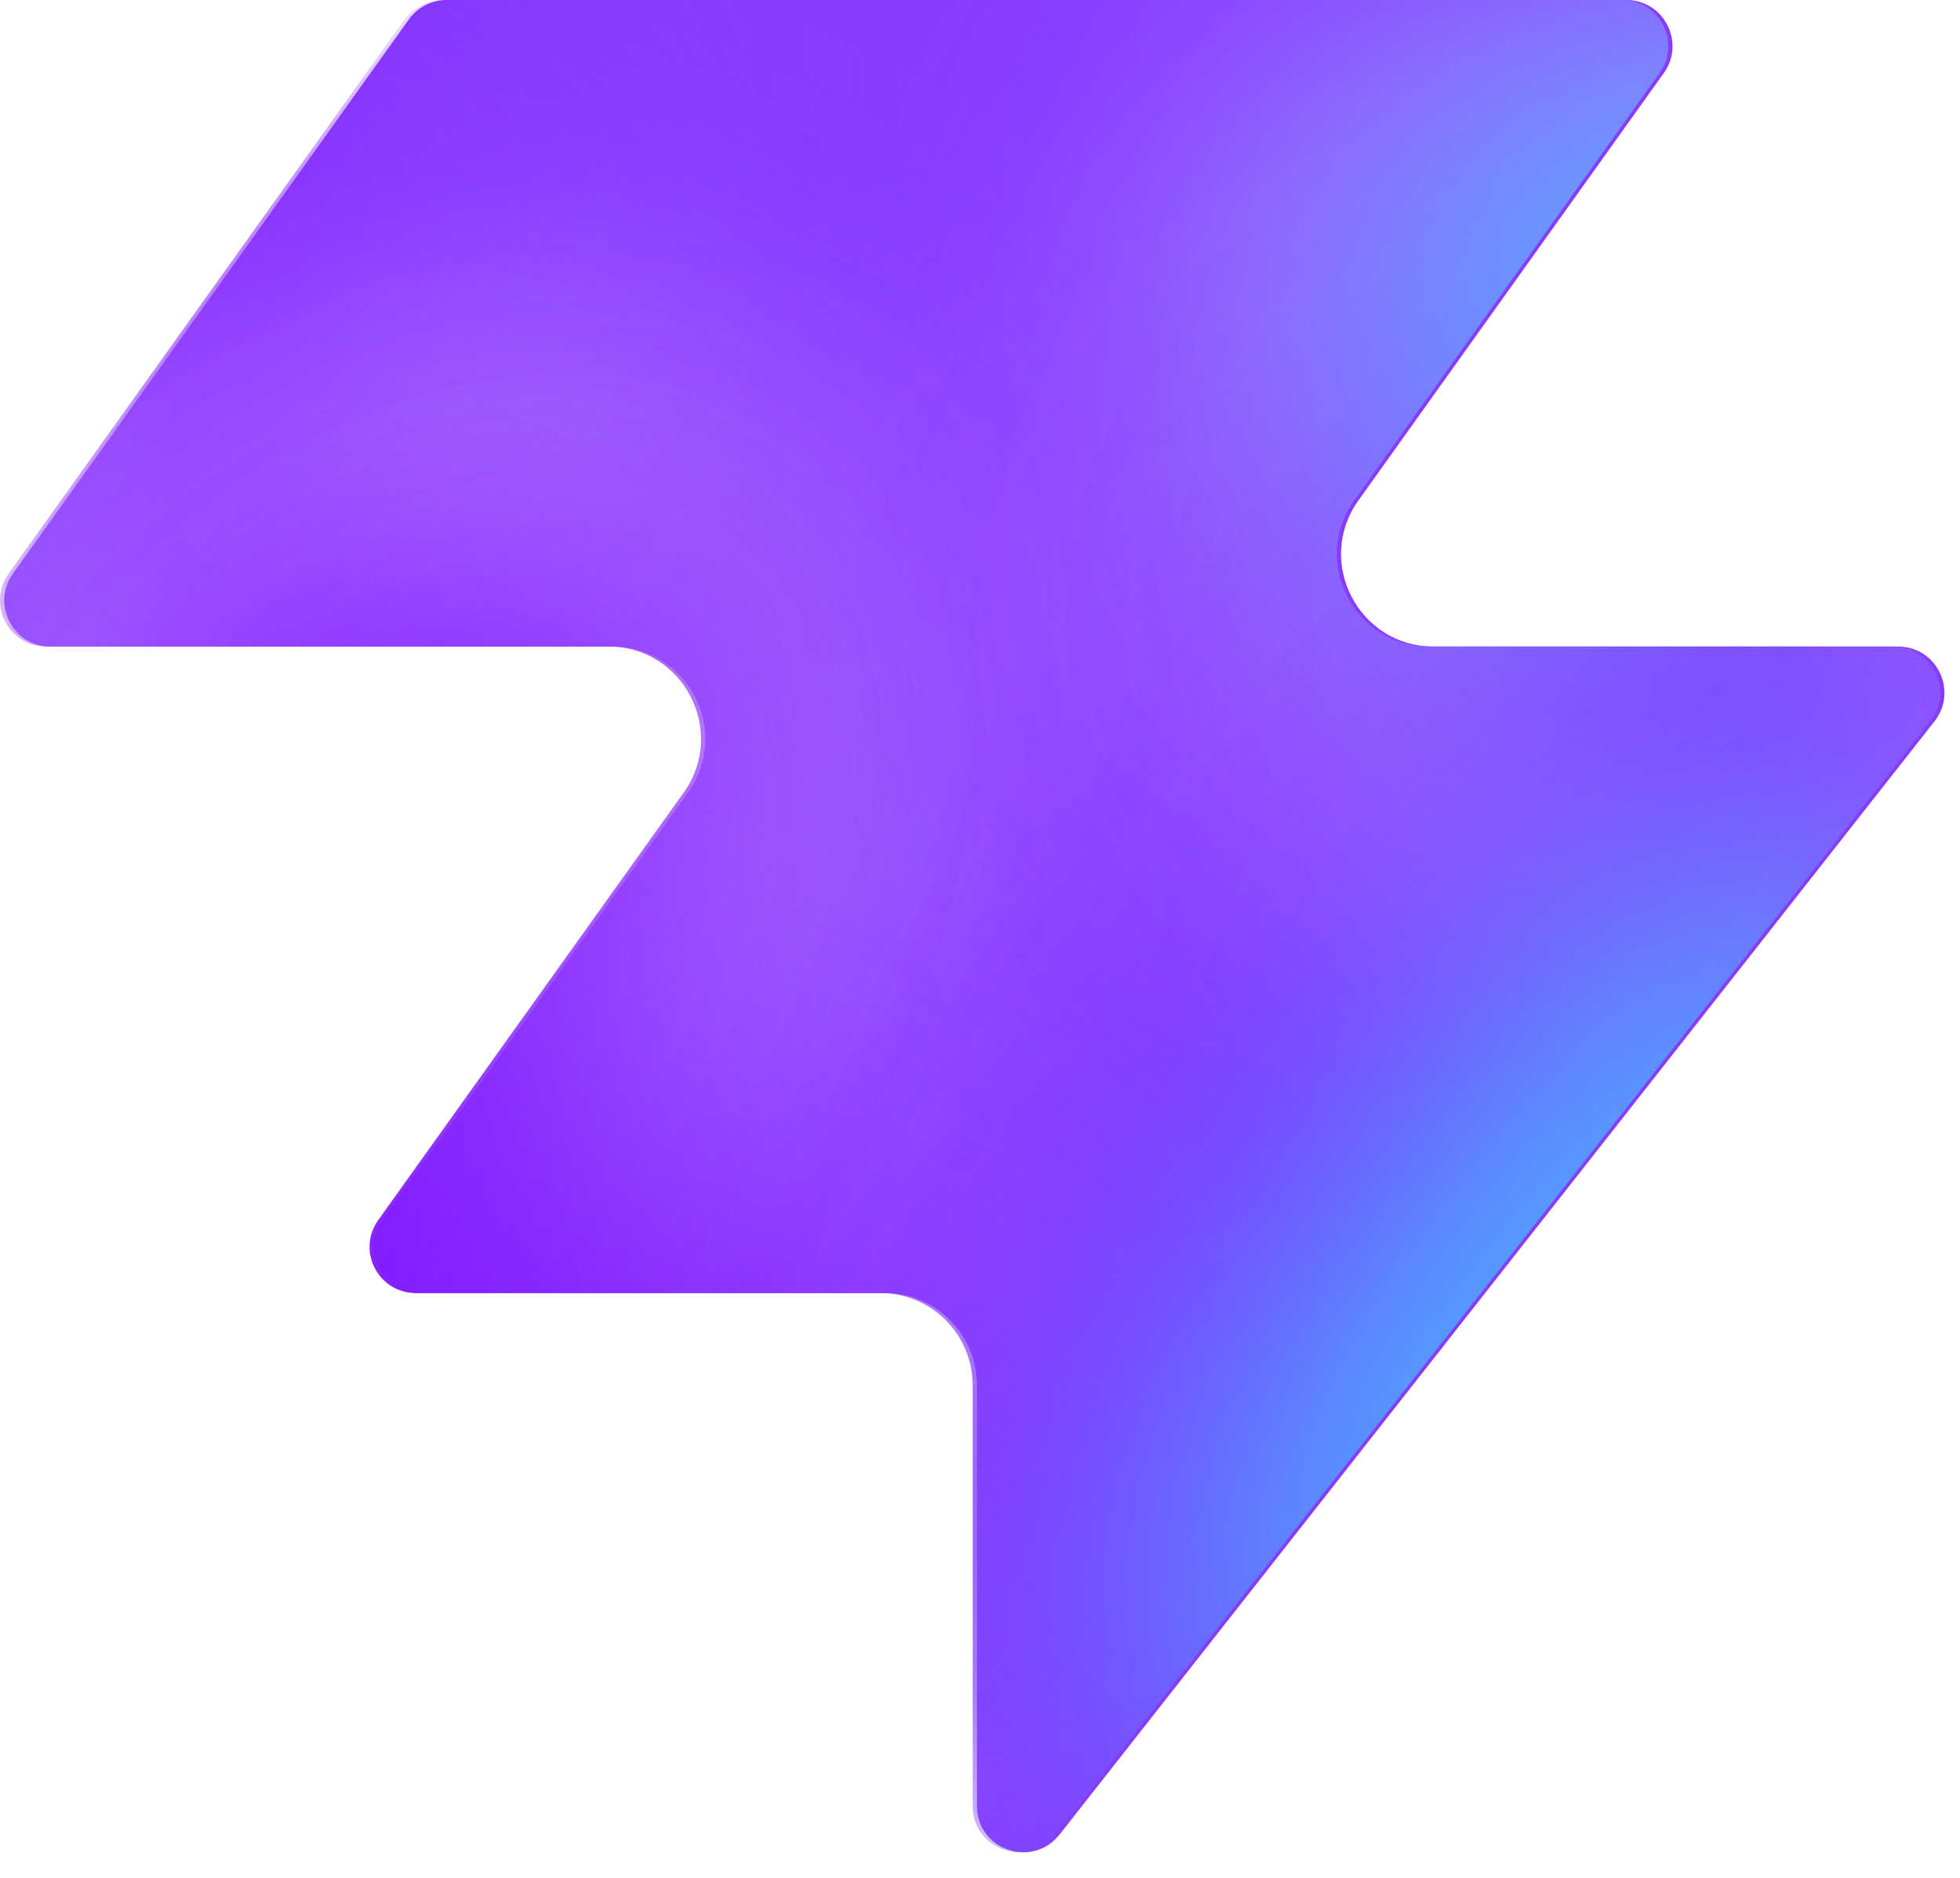
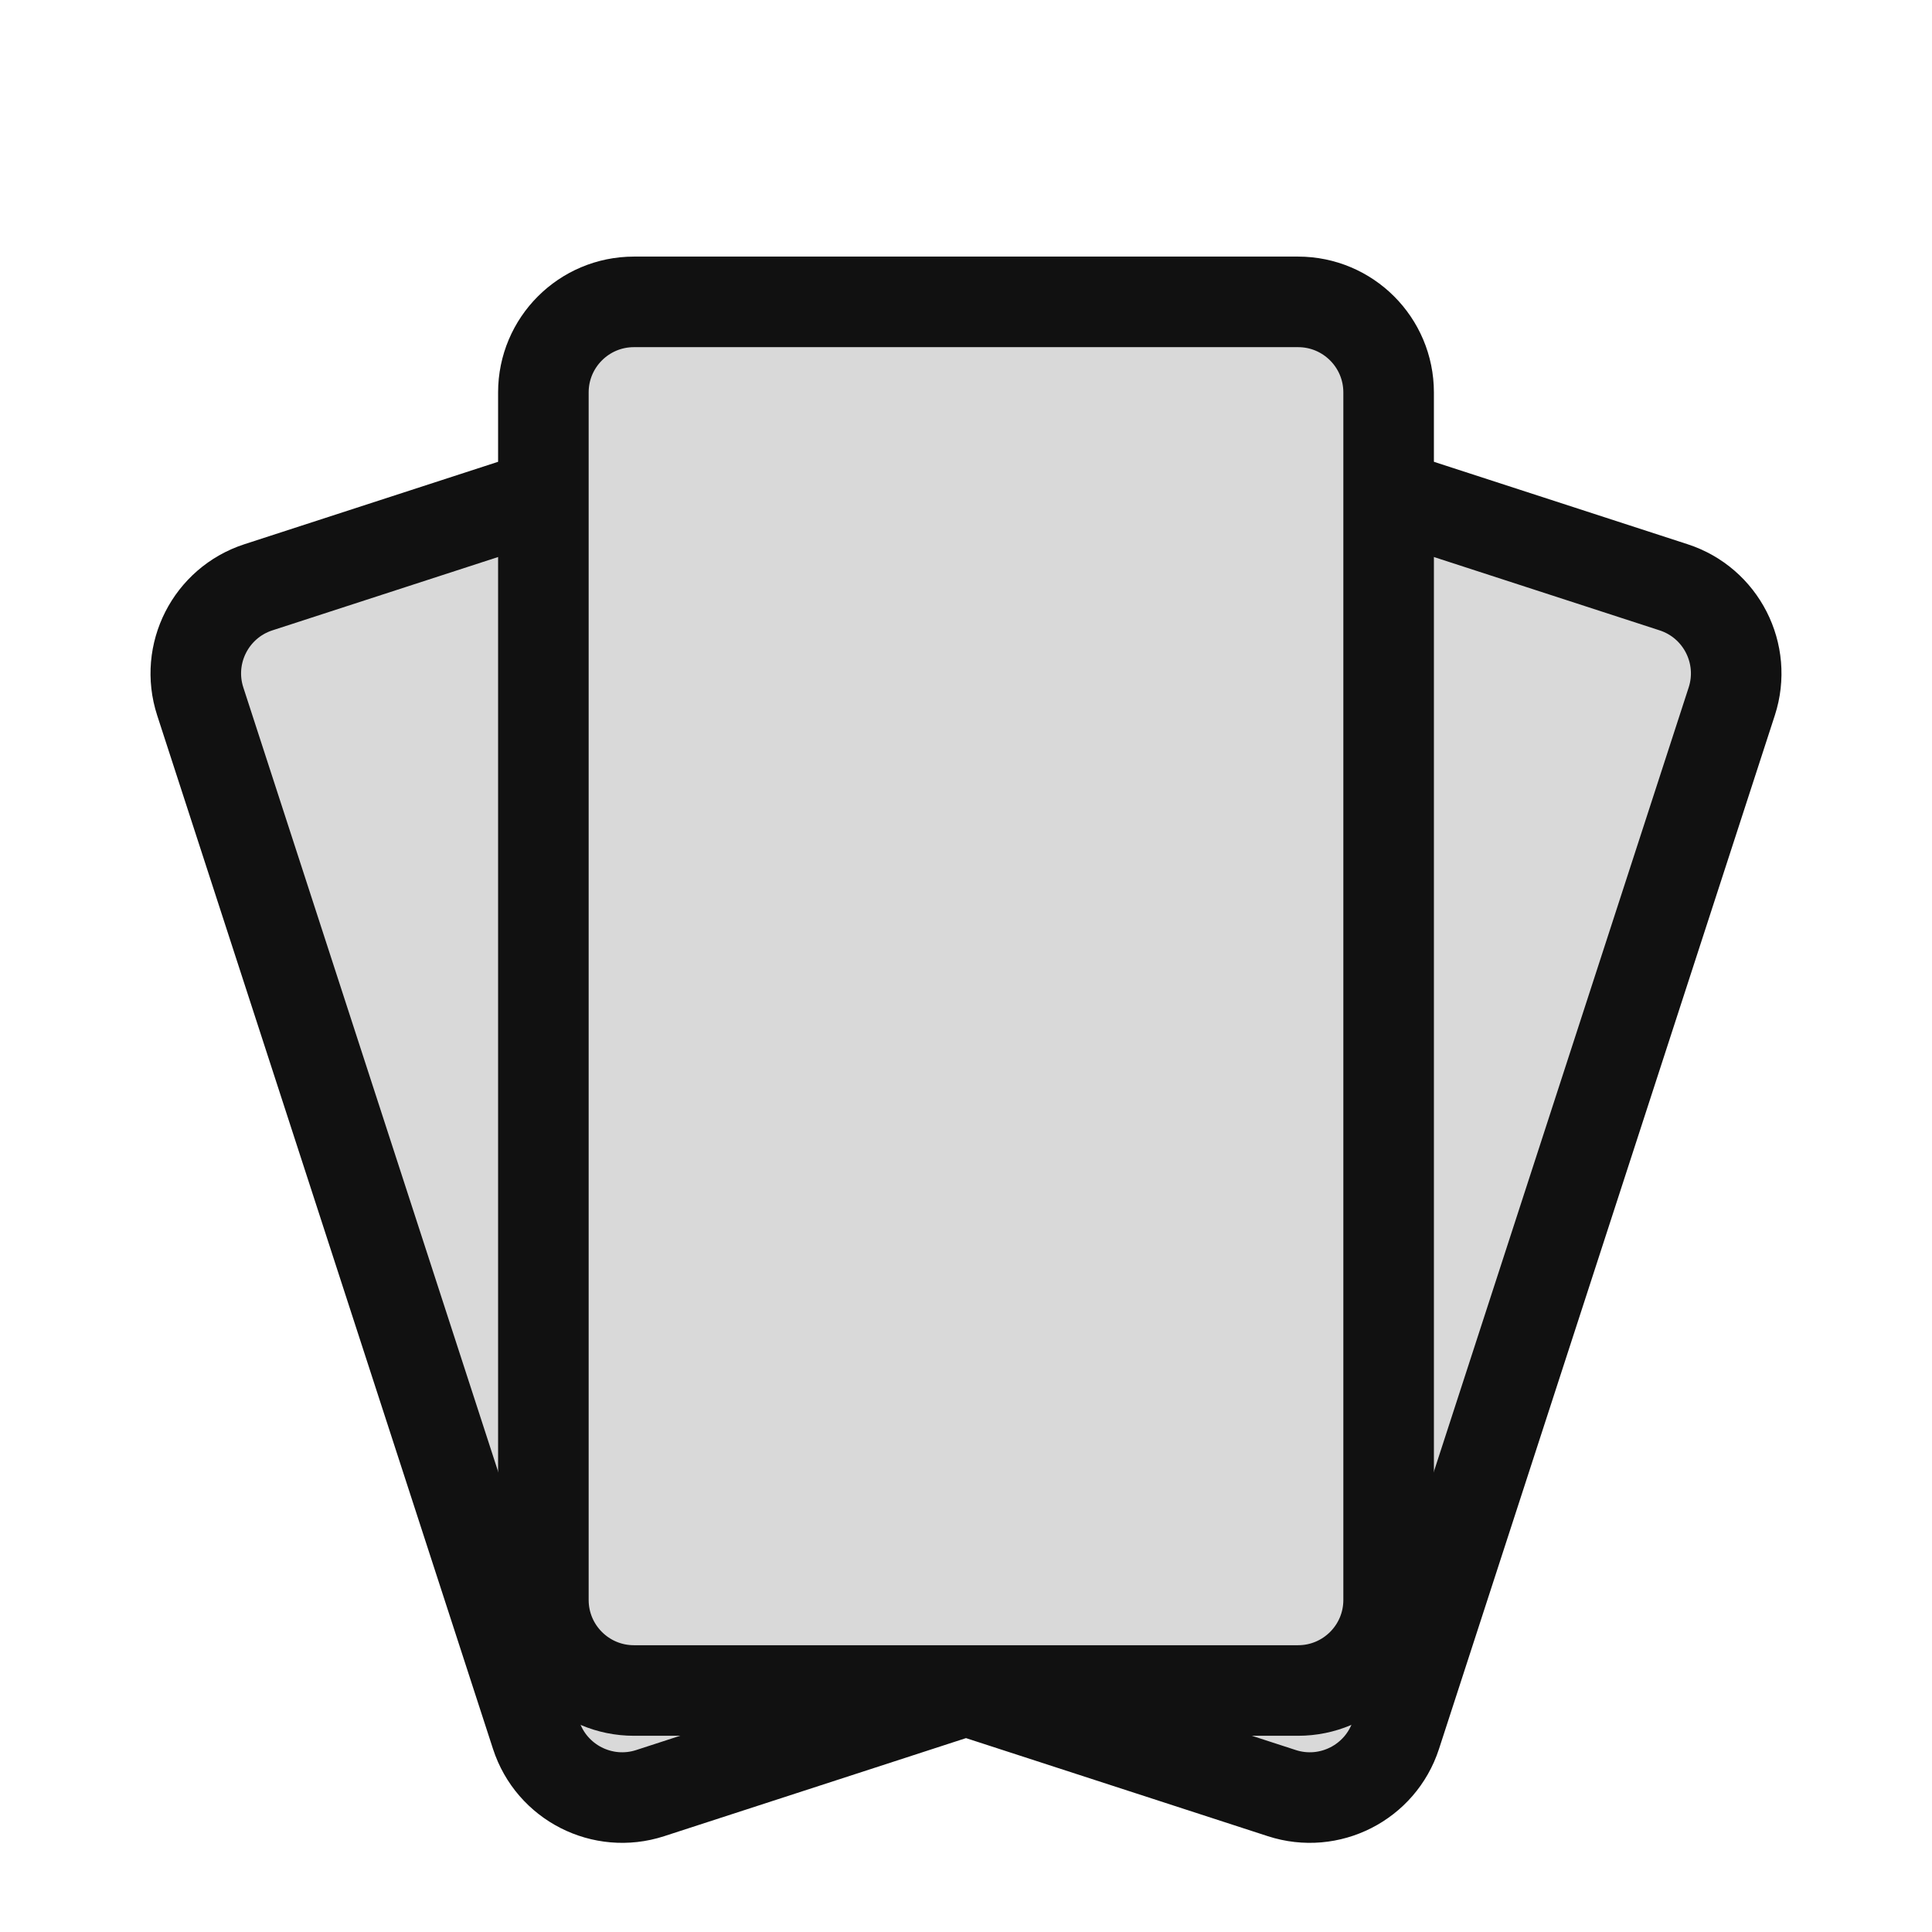
- <svg xmlns="http://www.w3.org/2000/svg" width="48" height="46" fill="none" viewBox="0 0 48 46">
-   <path fill="#863bff" d="M25.946 44.938c-.664.845-2.021.375-2.021-.698V33.937a2.26 2.26 0 0 0-2.262-2.262H10.287c-.92 0-1.456-1.04-.92-1.788l7.48-10.471c1.07-1.497 0-3.578-1.842-3.578H1.237c-.92 0-1.456-1.04-.92-1.788L10.013.474c.214-.297.556-.474.92-.474h28.894c.92 0 1.456 1.04.92 1.788l-7.48 10.471c-1.07 1.498 0 3.579 1.842 3.579h11.377c.943 0 1.473 1.088.89 1.83L25.947 44.94z" style="fill:#863bff;fill:color(display-p3 .525 .23 1);fill-opacity:1" />
-   <mask id="a" width="48" height="46" x="0" y="0" maskUnits="userSpaceOnUse" style="mask-type:alpha">
-     <path fill="#000" d="M25.842 44.938c-.664.844-2.021.375-2.021-.698V33.937a2.26 2.26 0 0 0-2.262-2.262H10.183c-.92 0-1.456-1.04-.92-1.788l7.48-10.471c1.07-1.498 0-3.579-1.842-3.579H1.133c-.92 0-1.456-1.04-.92-1.787L9.91.473c.214-.297.556-.474.92-.474h28.894c.92 0 1.456 1.04.92 1.788l-7.48 10.471c-1.07 1.498 0 3.578 1.842 3.578h11.377c.943 0 1.473 1.088.89 1.832L25.843 44.94z" style="fill:#000;fill-opacity:1" />
-   </mask>
-   <g mask="url(#a)">
-     <g filter="url(#b)">
-       <ellipse cx="5.508" cy="14.704" fill="#ede6ff" rx="5.508" ry="14.704" style="fill:#ede6ff;fill:color(display-p3 .927 .903 1);fill-opacity:1" transform="matrix(.00324 1 1 -.00324 -4.47 31.516)" />
-     </g>
-     <g filter="url(#c)">
-       <ellipse cx="10.399" cy="29.851" fill="#ede6ff" rx="10.399" ry="29.851" style="fill:#ede6ff;fill:color(display-p3 .927 .903 1);fill-opacity:1" transform="matrix(.00324 1 1 -.00324 -39.328 7.883)" />
-     </g>
-     <g filter="url(#d)">
-       <ellipse cx="5.508" cy="30.487" fill="#7e14ff" rx="5.508" ry="30.487" style="fill:#7e14ff;fill:color(display-p3 .492 .077 1);fill-opacity:1" transform="rotate(89.814 -25.913 -14.639)scale(1 -1)" />
-     </g>
-     <g filter="url(#e)">
-       <ellipse cx="5.508" cy="30.599" fill="#7e14ff" rx="5.508" ry="30.599" style="fill:#7e14ff;fill:color(display-p3 .492 .077 1);fill-opacity:1" transform="rotate(89.814 -32.644 -3.334)scale(1 -1)" />
-     </g>
-     <g filter="url(#f)">
-       <ellipse cx="5.508" cy="30.599" fill="#7e14ff" rx="5.508" ry="30.599" style="fill:#7e14ff;fill:color(display-p3 .492 .077 1);fill-opacity:1" transform="matrix(.00324 1 1 -.00324 -34.34 30.47)" />
-     </g>
-     <g filter="url(#g)">
-       <ellipse cx="14.072" cy="22.078" fill="#ede6ff" rx="14.072" ry="22.078" style="fill:#ede6ff;fill:color(display-p3 .927 .903 1);fill-opacity:1" transform="rotate(93.35 24.506 48.493)scale(-1 1)" />
-     </g>
-     <g filter="url(#h)">
-       <ellipse cx="3.47" cy="21.501" fill="#7e14ff" rx="3.47" ry="21.501" style="fill:#7e14ff;fill:color(display-p3 .492 .077 1);fill-opacity:1" transform="rotate(89.009 28.708 47.59)scale(-1 1)" />
-     </g>
-     <g filter="url(#i)">
-       <ellipse cx="3.47" cy="21.501" fill="#7e14ff" rx="3.47" ry="21.501" style="fill:#7e14ff;fill:color(display-p3 .492 .077 1);fill-opacity:1" transform="rotate(89.009 28.708 47.59)scale(-1 1)" />
-     </g>
-     <g filter="url(#j)">
-       <ellipse cx=".387" cy="8.972" fill="#7e14ff" rx="4.407" ry="29.108" style="fill:#7e14ff;fill:color(display-p3 .492 .077 1);fill-opacity:1" transform="rotate(39.51 .387 8.972)" />
-     </g>
-     <g filter="url(#k)">
-       <ellipse cx="47.523" cy="-6.092" fill="#7e14ff" rx="4.407" ry="29.108" style="fill:#7e14ff;fill:color(display-p3 .492 .077 1);fill-opacity:1" transform="rotate(37.892 47.523 -6.092)" />
-     </g>
-     <g filter="url(#l)">
-       <ellipse cx="41.412" cy="6.333" fill="#47bfff" rx="5.971" ry="9.665" style="fill:#47bfff;fill:color(display-p3 .28 .748 1);fill-opacity:1" transform="rotate(37.892 41.412 6.333)" />
-     </g>
-     <g filter="url(#m)">
-       <ellipse cx="-1.879" cy="38.332" fill="#7e14ff" rx="4.407" ry="29.108" style="fill:#7e14ff;fill:color(display-p3 .492 .077 1);fill-opacity:1" transform="rotate(37.892 -1.88 38.332)" />
-     </g>
-     <g filter="url(#n)">
-       <ellipse cx="-1.879" cy="38.332" fill="#7e14ff" rx="4.407" ry="29.108" style="fill:#7e14ff;fill:color(display-p3 .492 .077 1);fill-opacity:1" transform="rotate(37.892 -1.88 38.332)" />
-     </g>
-     <g filter="url(#o)">
-       <ellipse cx="35.651" cy="29.907" fill="#7e14ff" rx="4.407" ry="29.108" style="fill:#7e14ff;fill:color(display-p3 .492 .077 1);fill-opacity:1" transform="rotate(37.892 35.651 29.907)" />
-     </g>
-     <g filter="url(#p)">
-       <ellipse cx="38.418" cy="32.4" fill="#47bfff" rx="5.971" ry="15.297" style="fill:#47bfff;fill:color(display-p3 .28 .748 1);fill-opacity:1" transform="rotate(37.892 38.418 32.4)" />
-     </g>
+ <svg xmlns="http://www.w3.org/2000/svg" viewBox="0 0 64 64">
+   <g fill="#d9d9d9" stroke="#111" stroke-width="3" stroke-linejoin="round">
+     <rect x="18" y="14" width="28" height="42" rx="3" transform="rotate(-18 32 56)" />
+     <rect x="18" y="14" width="28" height="42" rx="3" transform="rotate(18 32 56)" />
+     <rect x="18" y="10" width="28" height="46" rx="3" />
  </g>
-   <defs>
-     <filter id="b" width="60.045" height="41.654" x="-19.77" y="16.149" color-interpolation-filters="sRGB" filterUnits="userSpaceOnUse">
-       <feFlood flood-opacity="0" result="BackgroundImageFix" />
-       <feBlend in="SourceGraphic" in2="BackgroundImageFix" result="shape" />
-       <feGaussianBlur result="effect1_foregroundBlur_2002_17158" stdDeviation="7.659" />
-     </filter>
-     <filter id="c" width="90.34" height="51.437" x="-54.613" y="-7.533" color-interpolation-filters="sRGB" filterUnits="userSpaceOnUse">
-       <feFlood flood-opacity="0" result="BackgroundImageFix" />
-       <feBlend in="SourceGraphic" in2="BackgroundImageFix" result="shape" />
-       <feGaussianBlur result="effect1_foregroundBlur_2002_17158" stdDeviation="7.659" />
-     </filter>
-     <filter id="d" width="79.355" height="29.4" x="-49.64" y="2.03" color-interpolation-filters="sRGB" filterUnits="userSpaceOnUse">
-       <feFlood flood-opacity="0" result="BackgroundImageFix" />
-       <feBlend in="SourceGraphic" in2="BackgroundImageFix" result="shape" />
-       <feGaussianBlur result="effect1_foregroundBlur_2002_17158" stdDeviation="4.596" />
-     </filter>
-     <filter id="e" width="79.579" height="29.4" x="-45.045" y="20.029" color-interpolation-filters="sRGB" filterUnits="userSpaceOnUse">
-       <feFlood flood-opacity="0" result="BackgroundImageFix" />
-       <feBlend in="SourceGraphic" in2="BackgroundImageFix" result="shape" />
-       <feGaussianBlur result="effect1_foregroundBlur_2002_17158" stdDeviation="4.596" />
-     </filter>
-     <filter id="f" width="79.579" height="29.4" x="-43.513" y="21.178" color-interpolation-filters="sRGB" filterUnits="userSpaceOnUse">
-       <feFlood flood-opacity="0" result="BackgroundImageFix" />
-       <feBlend in="SourceGraphic" in2="BackgroundImageFix" result="shape" />
-       <feGaussianBlur result="effect1_foregroundBlur_2002_17158" stdDeviation="4.596" />
-     </filter>
-     <filter id="g" width="74.749" height="58.852" x="15.756" y="-17.901" color-interpolation-filters="sRGB" filterUnits="userSpaceOnUse">
-       <feFlood flood-opacity="0" result="BackgroundImageFix" />
-       <feBlend in="SourceGraphic" in2="BackgroundImageFix" result="shape" />
-       <feGaussianBlur result="effect1_foregroundBlur_2002_17158" stdDeviation="7.659" />
-     </filter>
-     <filter id="h" width="61.377" height="25.362" x="23.548" y="2.284" color-interpolation-filters="sRGB" filterUnits="userSpaceOnUse">
-       <feFlood flood-opacity="0" result="BackgroundImageFix" />
-       <feBlend in="SourceGraphic" in2="BackgroundImageFix" result="shape" />
-       <feGaussianBlur result="effect1_foregroundBlur_2002_17158" stdDeviation="4.596" />
-     </filter>
-     <filter id="i" width="61.377" height="25.362" x="23.548" y="2.284" color-interpolation-filters="sRGB" filterUnits="userSpaceOnUse">
-       <feFlood flood-opacity="0" result="BackgroundImageFix" />
-       <feBlend in="SourceGraphic" in2="BackgroundImageFix" result="shape" />
-       <feGaussianBlur result="effect1_foregroundBlur_2002_17158" stdDeviation="4.596" />
-     </filter>
-     <filter id="j" width="56.045" height="63.649" x="-27.636" y="-22.853" color-interpolation-filters="sRGB" filterUnits="userSpaceOnUse">
-       <feFlood flood-opacity="0" result="BackgroundImageFix" />
-       <feBlend in="SourceGraphic" in2="BackgroundImageFix" result="shape" />
-       <feGaussianBlur result="effect1_foregroundBlur_2002_17158" stdDeviation="4.596" />
-     </filter>
-     <filter id="k" width="54.814" height="64.646" x="20.116" y="-38.415" color-interpolation-filters="sRGB" filterUnits="userSpaceOnUse">
-       <feFlood flood-opacity="0" result="BackgroundImageFix" />
-       <feBlend in="SourceGraphic" in2="BackgroundImageFix" result="shape" />
-       <feGaussianBlur result="effect1_foregroundBlur_2002_17158" stdDeviation="4.596" />
-     </filter>
-     <filter id="l" width="33.541" height="35.313" x="24.641" y="-11.323" color-interpolation-filters="sRGB" filterUnits="userSpaceOnUse">
-       <feFlood flood-opacity="0" result="BackgroundImageFix" />
-       <feBlend in="SourceGraphic" in2="BackgroundImageFix" result="shape" />
-       <feGaussianBlur result="effect1_foregroundBlur_2002_17158" stdDeviation="4.596" />
-     </filter>
-     <filter id="m" width="54.814" height="64.646" x="-29.286" y="6.009" color-interpolation-filters="sRGB" filterUnits="userSpaceOnUse">
-       <feFlood flood-opacity="0" result="BackgroundImageFix" />
-       <feBlend in="SourceGraphic" in2="BackgroundImageFix" result="shape" />
-       <feGaussianBlur result="effect1_foregroundBlur_2002_17158" stdDeviation="4.596" />
-     </filter>
-     <filter id="n" width="54.814" height="64.646" x="-29.286" y="6.009" color-interpolation-filters="sRGB" filterUnits="userSpaceOnUse">
-       <feFlood flood-opacity="0" result="BackgroundImageFix" />
-       <feBlend in="SourceGraphic" in2="BackgroundImageFix" result="shape" />
-       <feGaussianBlur result="effect1_foregroundBlur_2002_17158" stdDeviation="4.596" />
-     </filter>
-     <filter id="o" width="54.814" height="64.646" x="8.244" y="-2.416" color-interpolation-filters="sRGB" filterUnits="userSpaceOnUse">
-       <feFlood flood-opacity="0" result="BackgroundImageFix" />
-       <feBlend in="SourceGraphic" in2="BackgroundImageFix" result="shape" />
-       <feGaussianBlur result="effect1_foregroundBlur_2002_17158" stdDeviation="4.596" />
-     </filter>
-     <filter id="p" width="39.409" height="43.623" x="18.713" y="10.588" color-interpolation-filters="sRGB" filterUnits="userSpaceOnUse">
-       <feFlood flood-opacity="0" result="BackgroundImageFix" />
-       <feBlend in="SourceGraphic" in2="BackgroundImageFix" result="shape" />
-       <feGaussianBlur result="effect1_foregroundBlur_2002_17158" stdDeviation="4.596" />
-     </filter>
-   </defs>
</svg>
